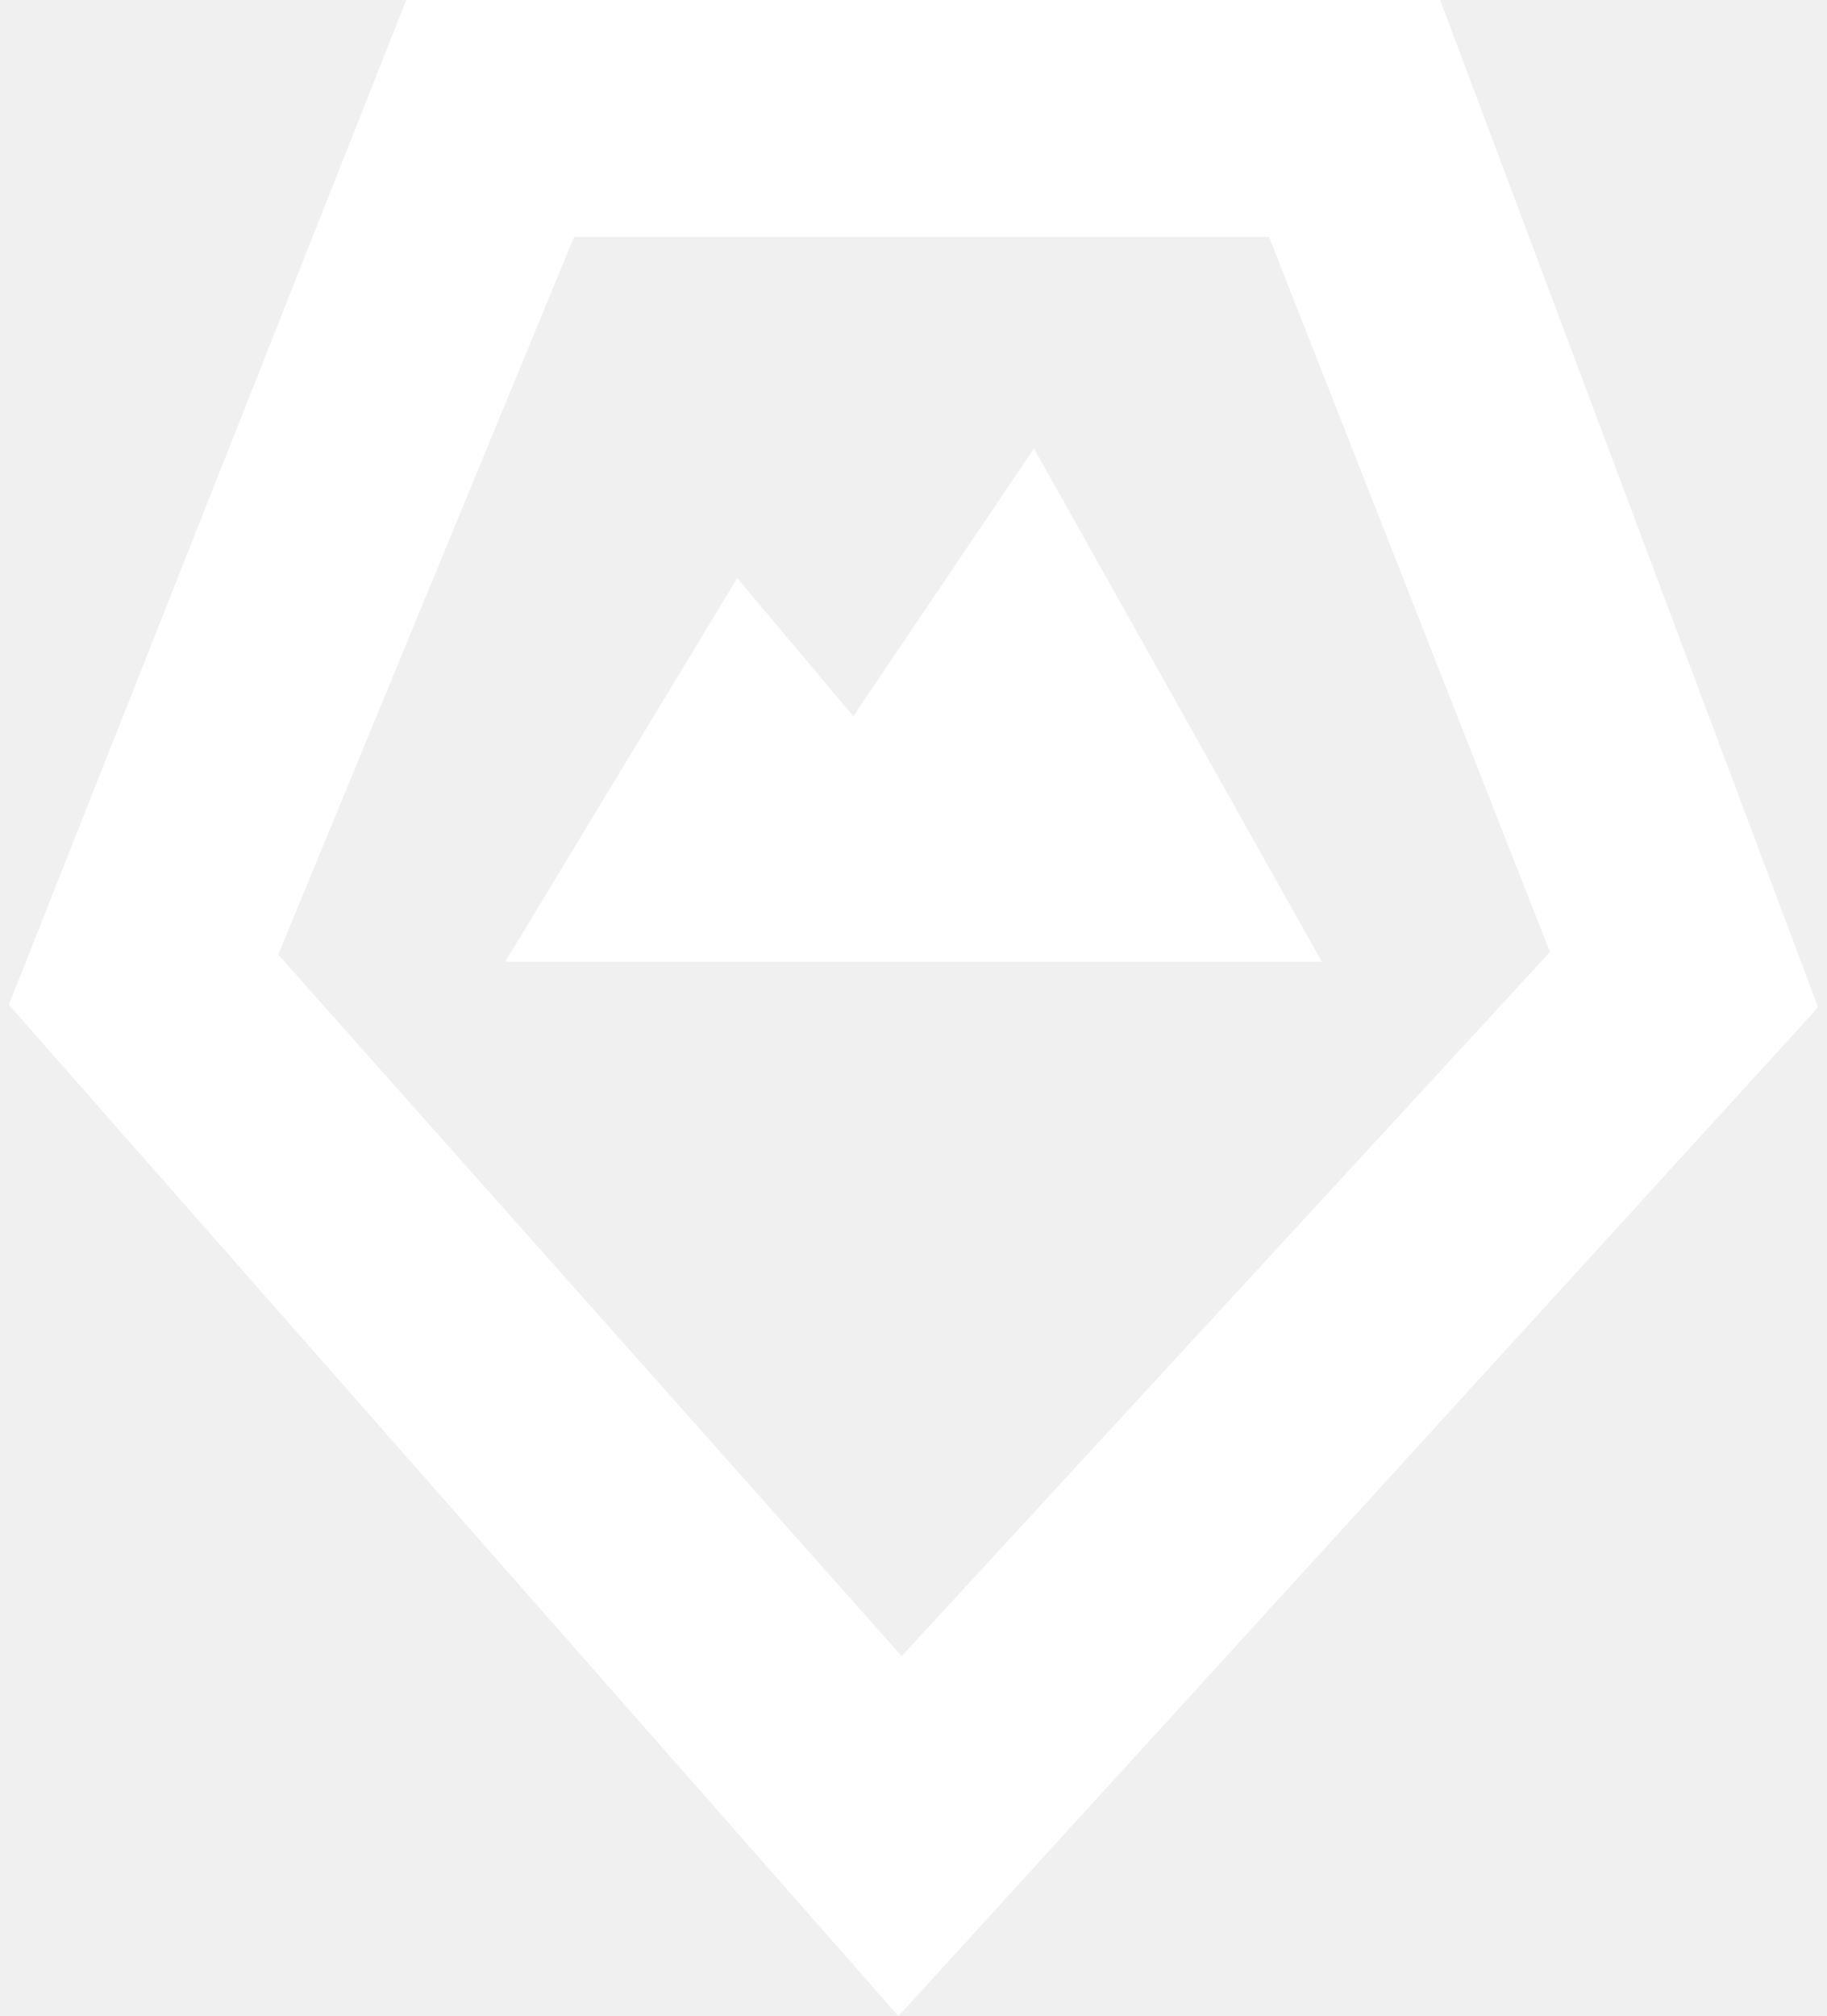
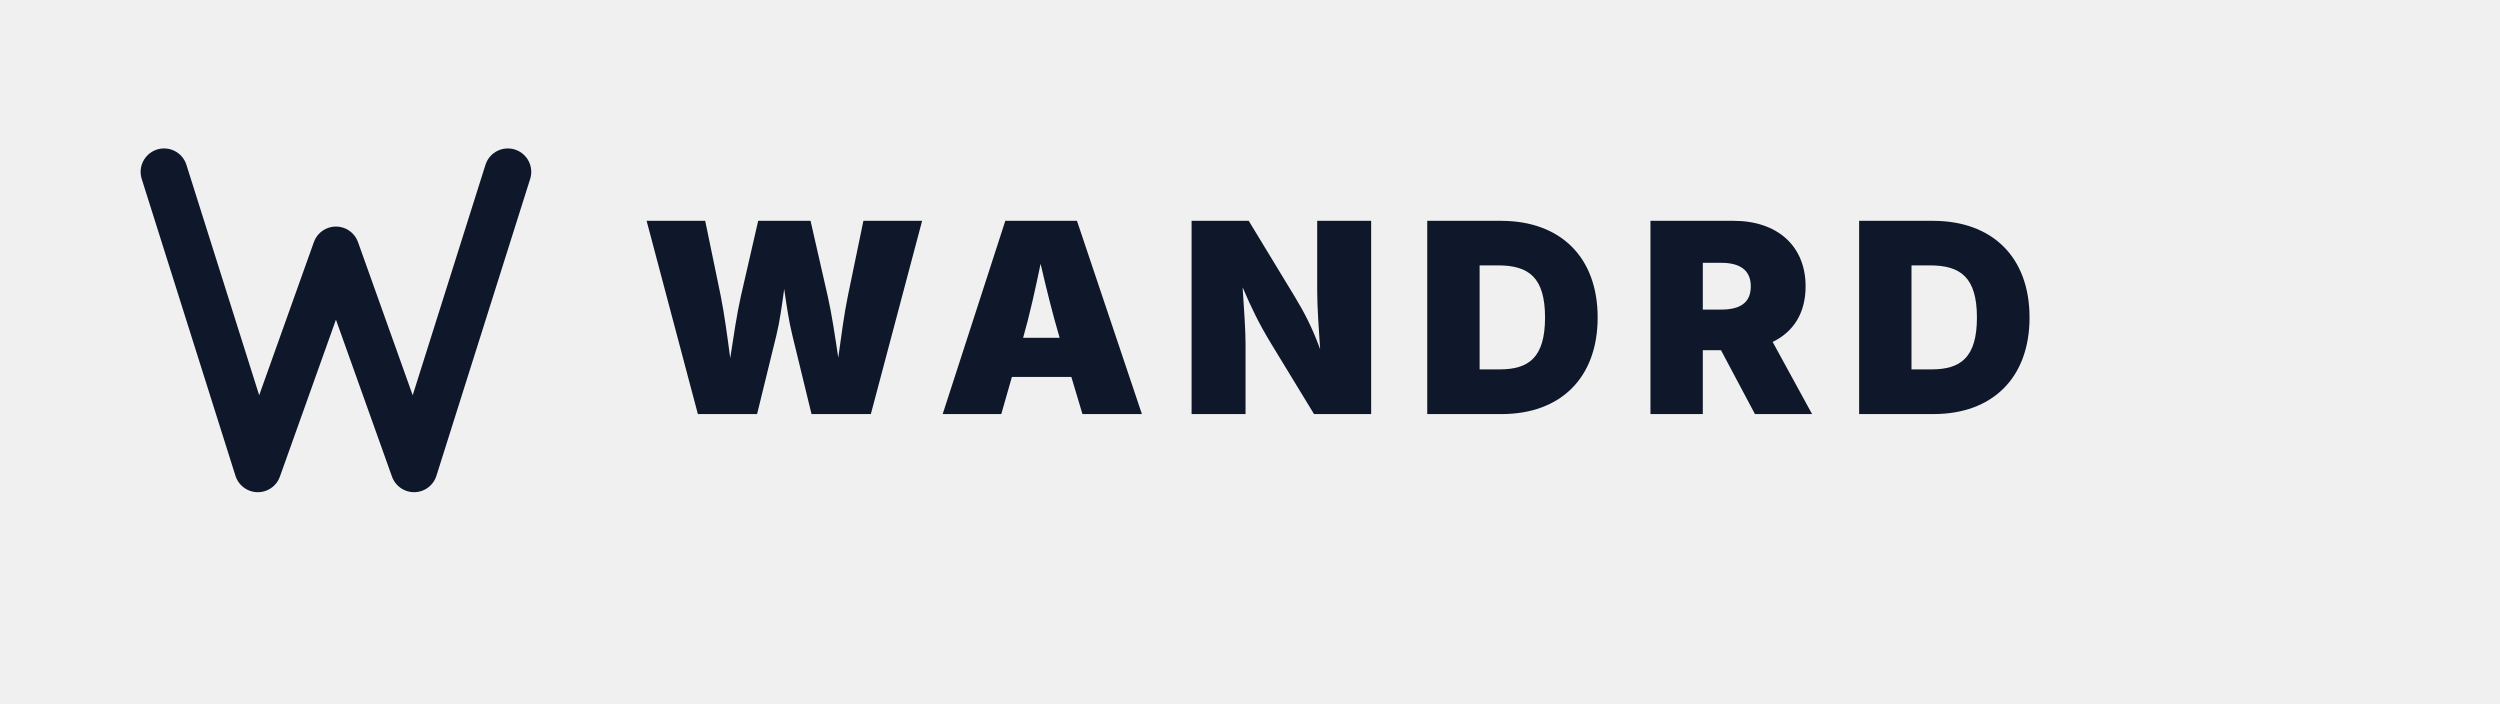
- <svg xmlns="http://www.w3.org/2000/svg" fill="none" viewBox="0 0 29 32" height="32" width="29">
-   <g clip-path="url(#clip0_192_285)" id="Brand Mark">
-     <path fill="white" d="M4.411 15.146L14.315 26.288L24.607 15.111L20.148 3.762H9.113L4.417 15.152L4.411 15.146ZM14.262 32L0.141 15.949L6.45 0H22.863L28.863 15.99L14.265 32H14.262Z" id="Vector" />
-     <path fill="white" d="M8.022 15.265H20.984L16.415 7.119L13.546 11.369L11.704 9.176L8.022 15.265Z" id="Vector_2" />
+ <svg xmlns="http://www.w3.org/2000/svg" viewBox="0 0 320 90" width="320" height="90">
+   <g transform="translate(15, 18)">
+     <path d="M 6 4 L 18 42 L 28 14 L 38 42 L 50 4" fill="none" stroke="#0f172a" stroke-width="6" stroke-linecap="round" stroke-linejoin="round" />
  </g>
-   <defs>
-     <clipPath id="clip0_192_285">
-       <rect transform="translate(0.140625)" fill="white" height="32" width="28.719" />
-     </clipPath>
-   </defs>
+   <text x="82" y="53" font-family="'Arial Black', 'Inter', sans-serif" font-weight="900" font-size="34" letter-spacing="4" fill="#0f172a">WANDRD</text>
</svg>
